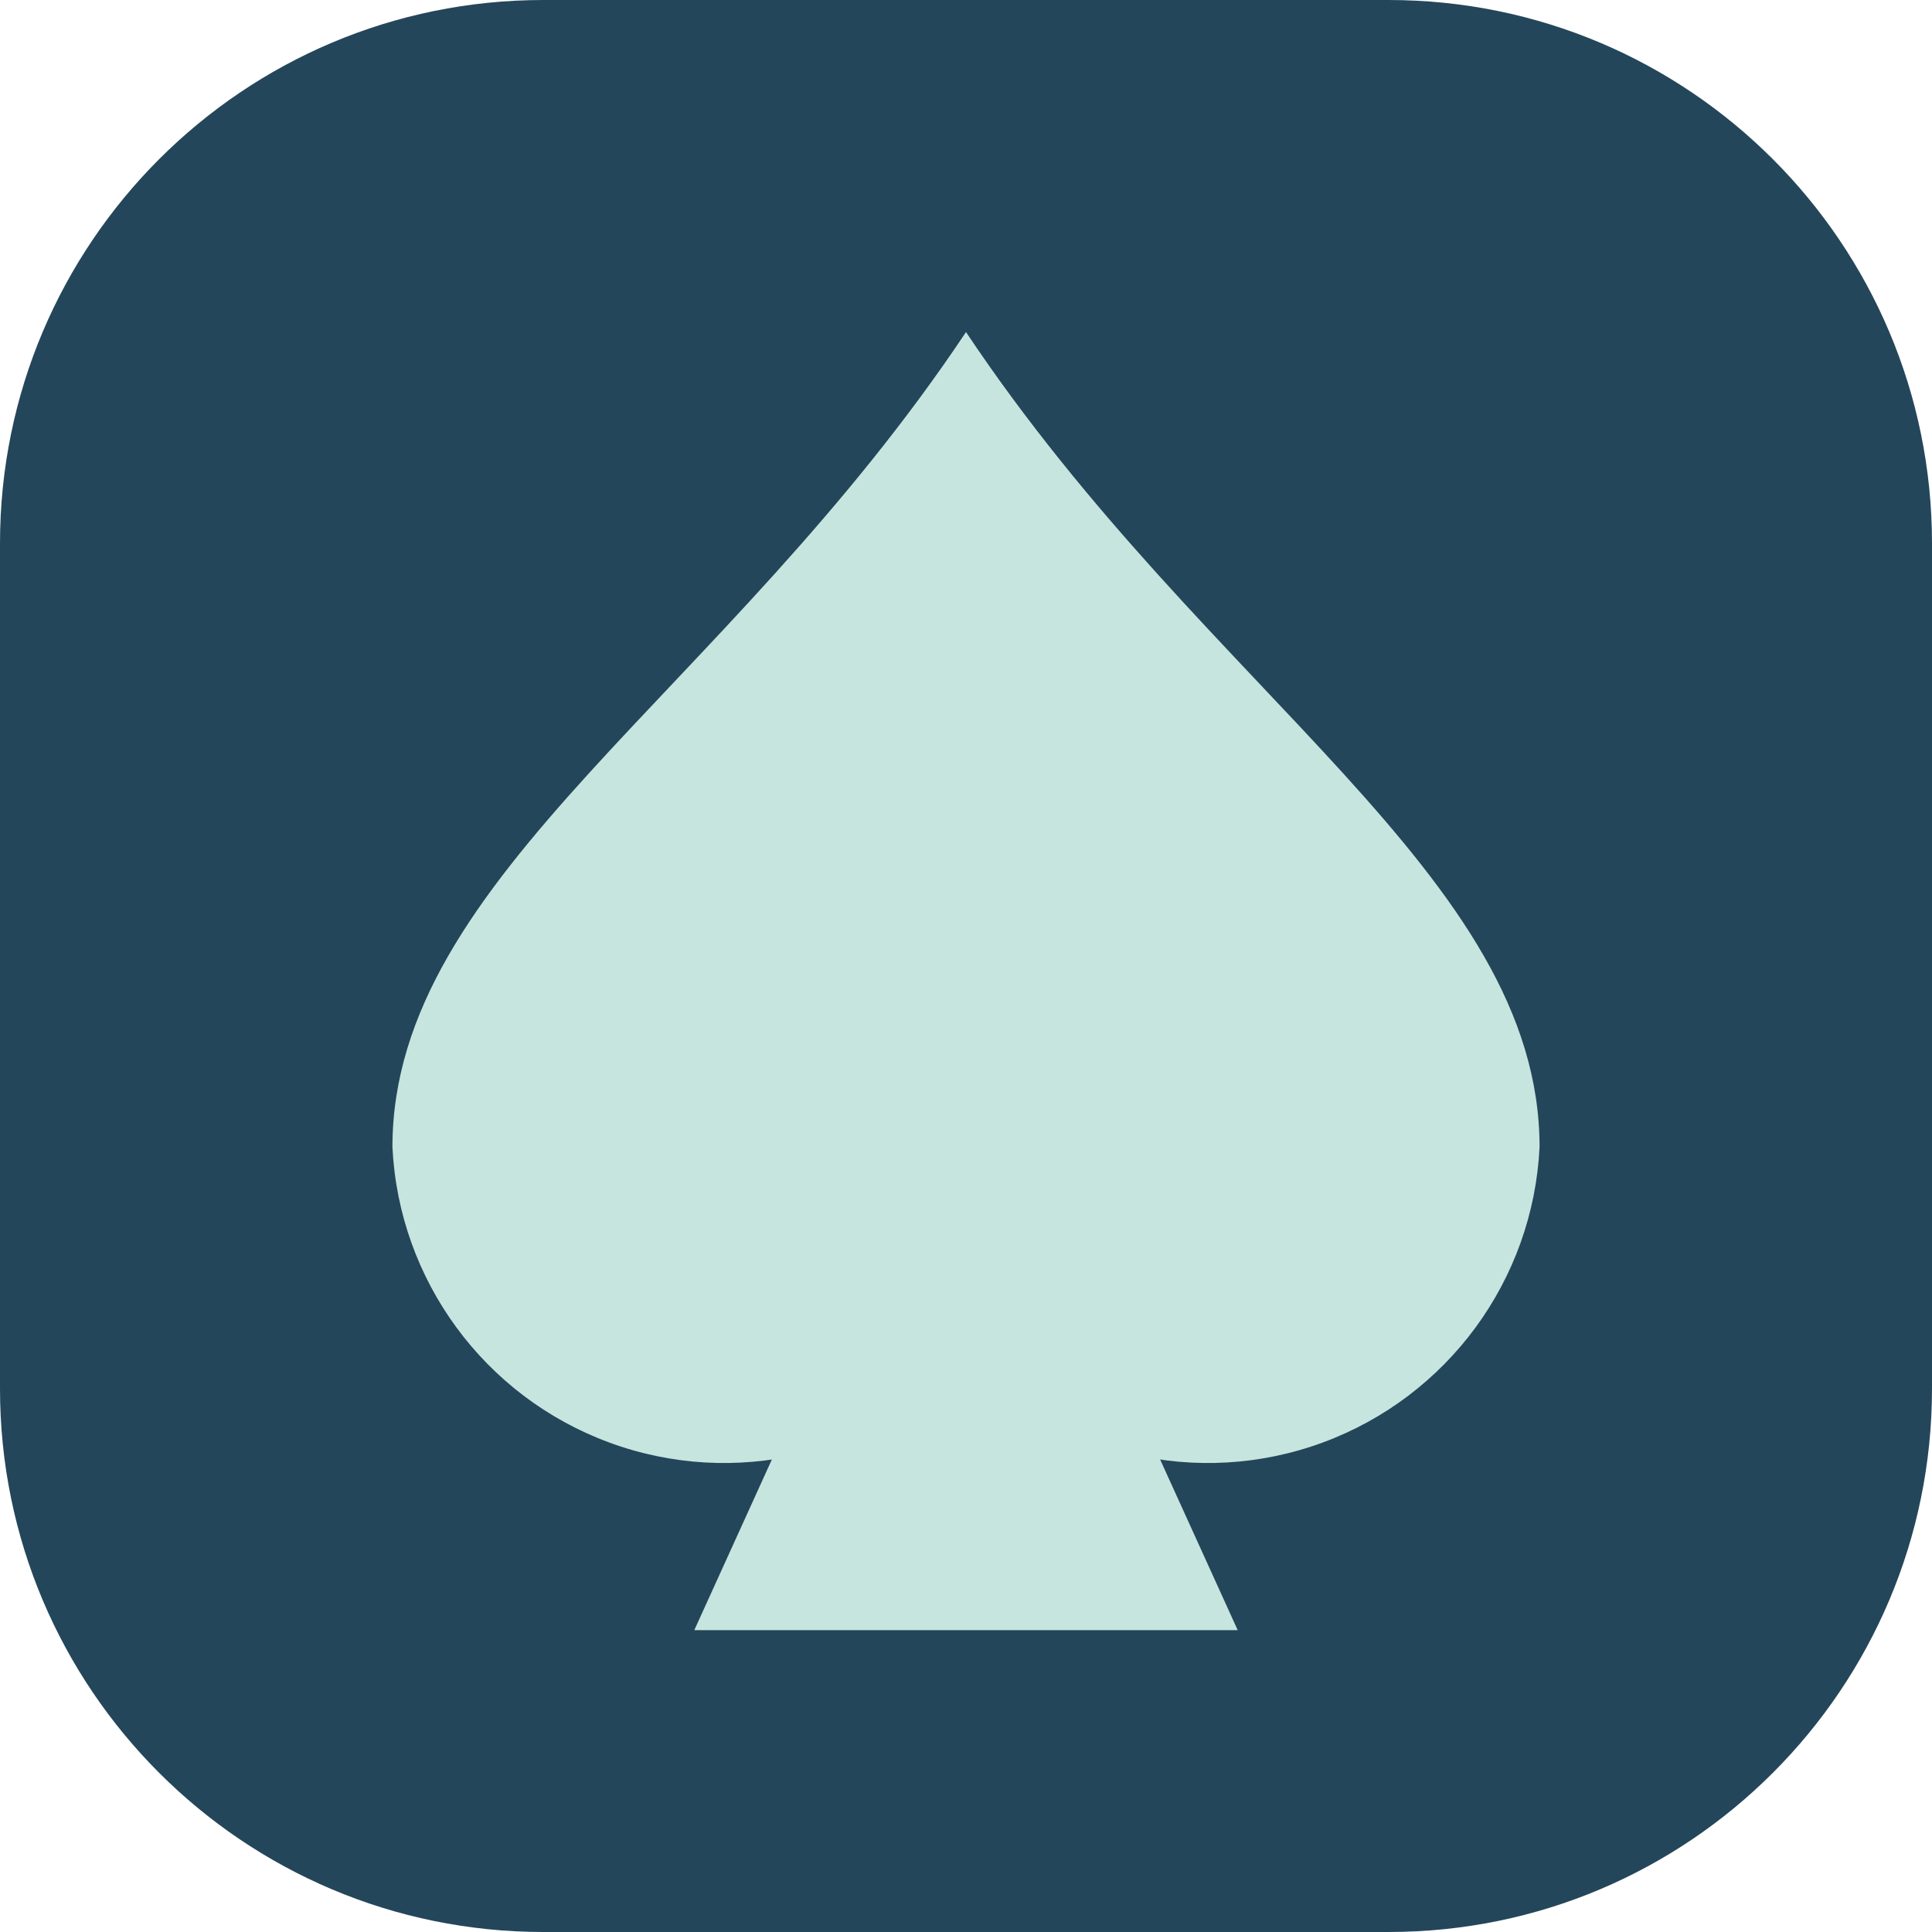
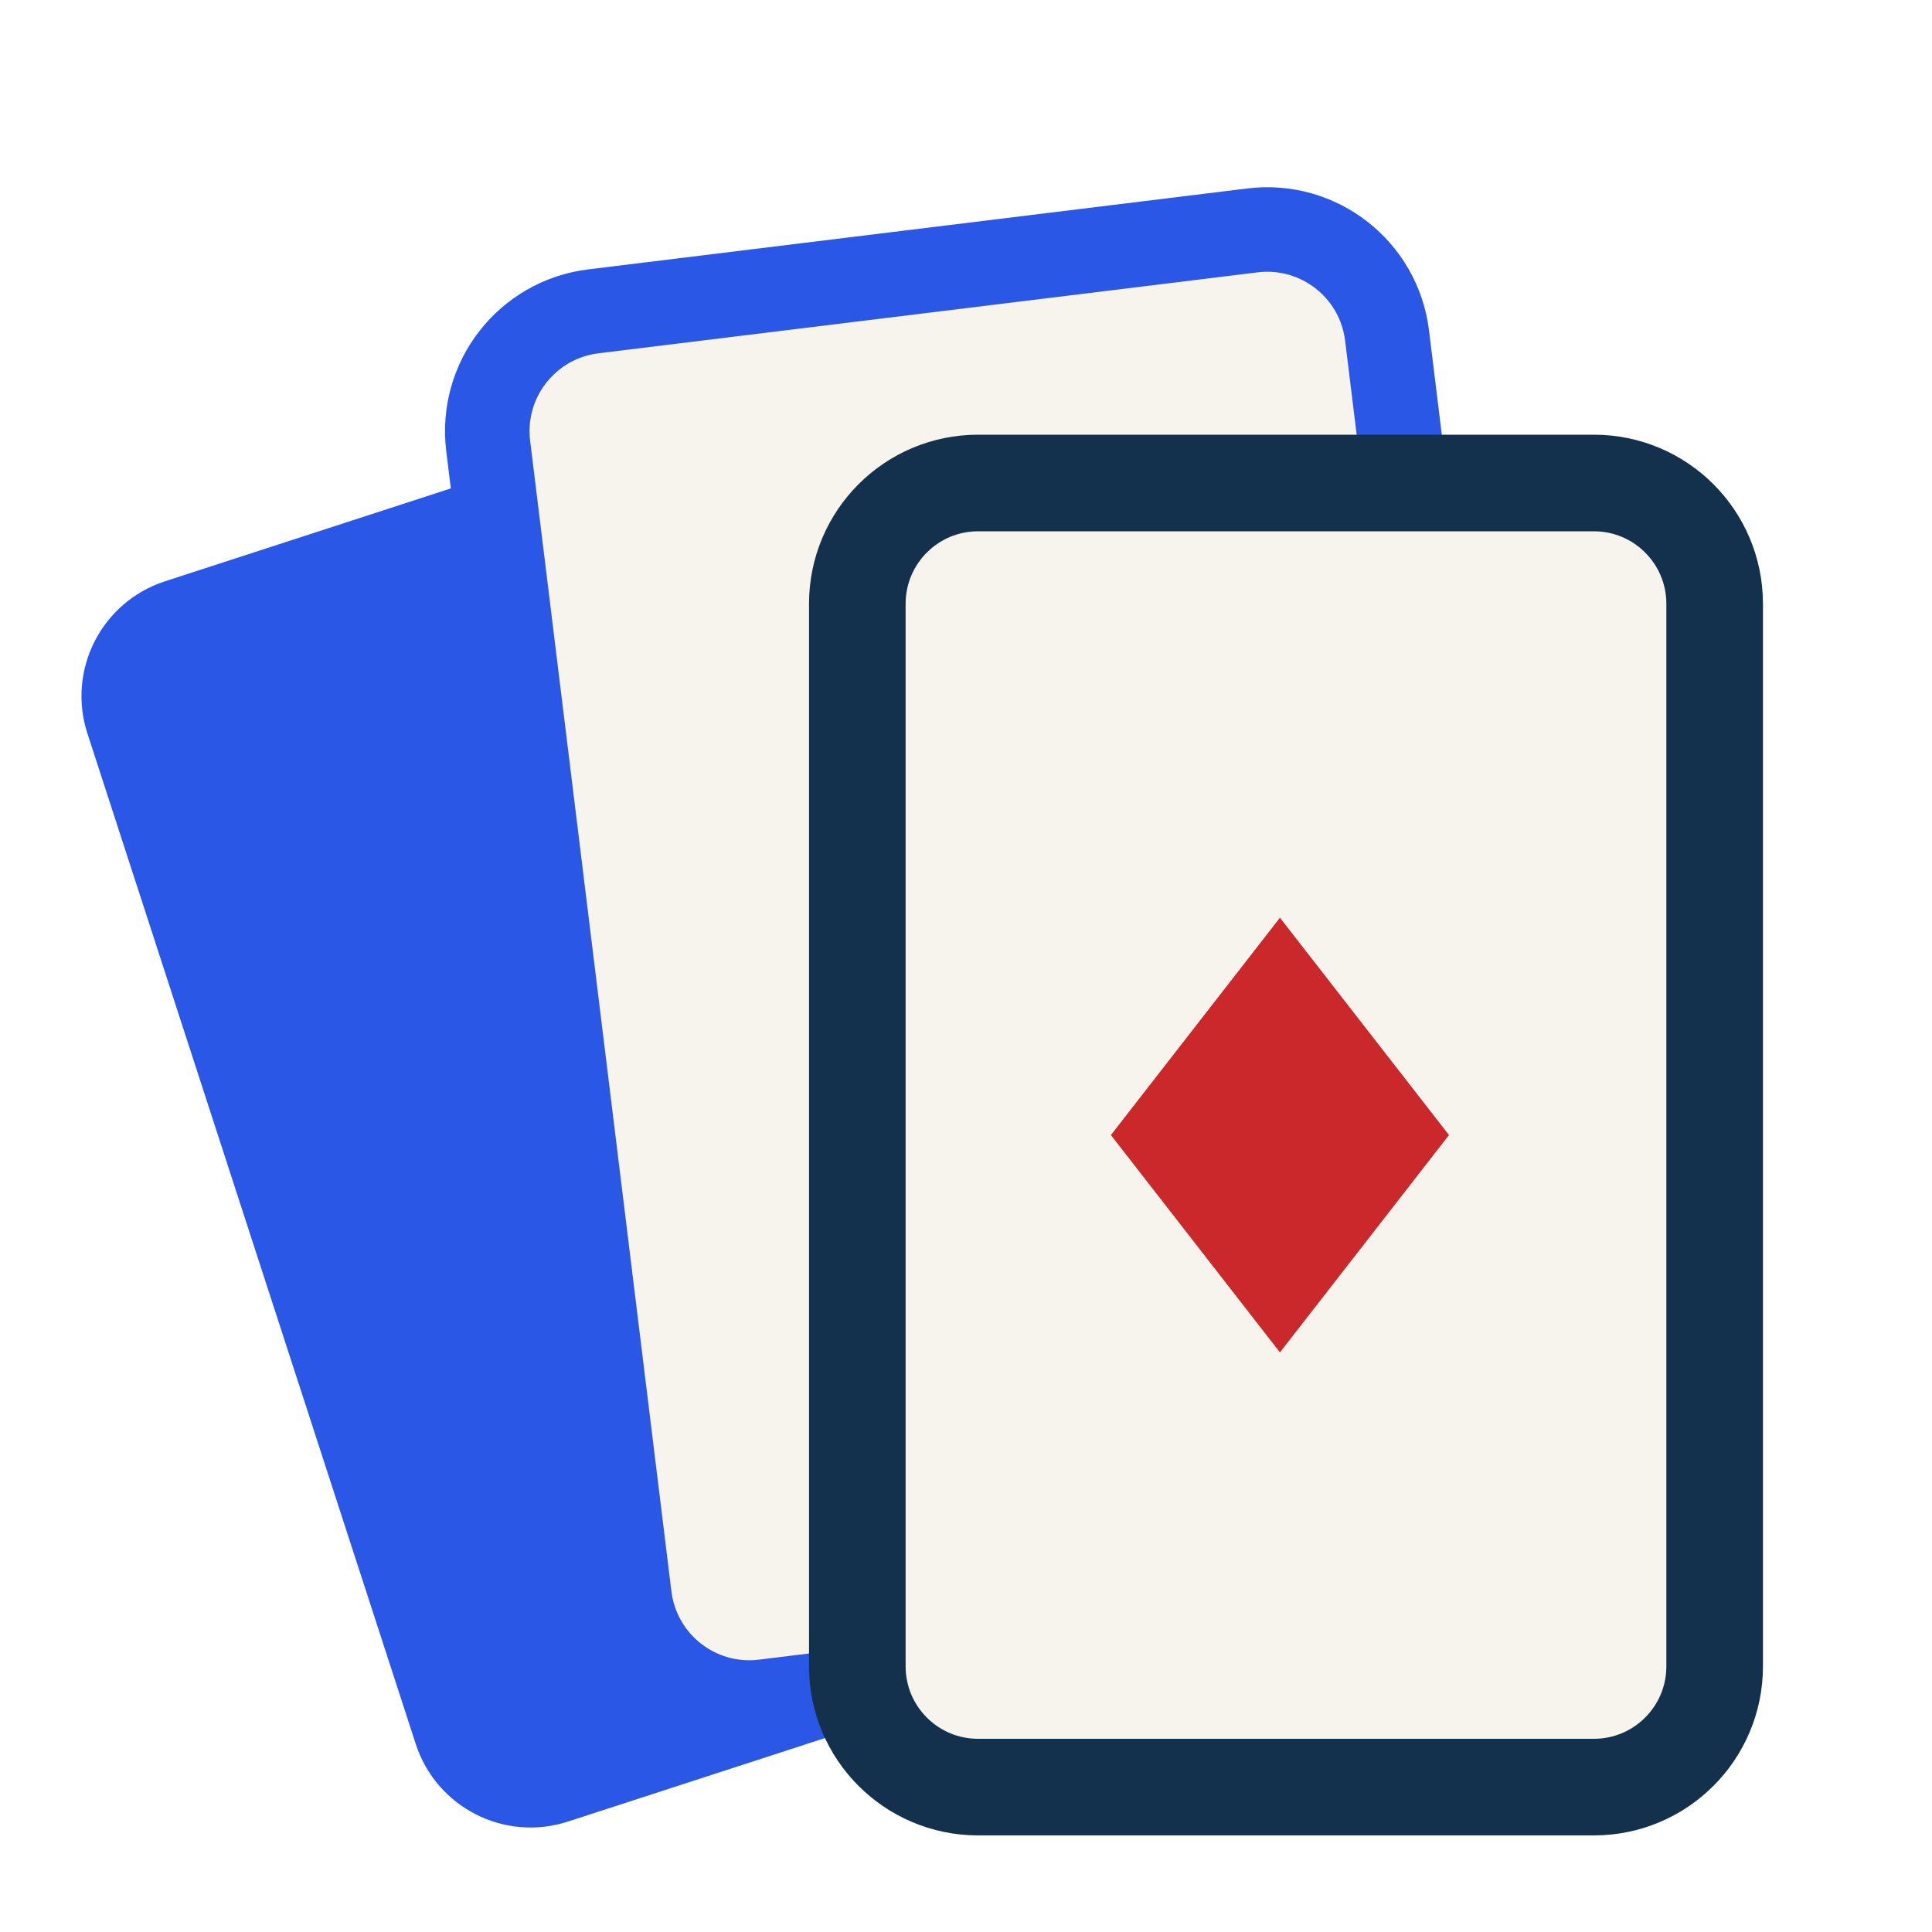
- <svg xmlns="http://www.w3.org/2000/svg" viewBox="0 0 64 64">
-   <rect width="64" height="64" rx="18" fill="#24465a" />
-   <path d="M32 11C24 23 13 29 13 38a11 11 0 0 0 19 7 11 11 0 0 0 19-7C51 29 40 23 32 11Z" fill="#c7e5df" />
-   <path d="M28 43h8l5 11H23Z" fill="#c7e5df" />
+ <svg xmlns="http://www.w3.org/2000/svg" width="160" height="160" viewBox="0 0 160 160" role="img" aria-labelledby="cardford-symbol-title cardford-symbol-desc">
+   <g transform="translate(0 0) scale(1)" stroke-linejoin="round">
+     <rect x="19" y="37" width="75" height="108" rx="10" transform="rotate(-18 56.5 91)" fill="#2B57E6" />
+     <rect x="46" y="22" width="75" height="116" rx="10" transform="rotate(-7 83.5 80)" fill="#F6F4ED" stroke="#2B57E6" stroke-width="7" />
+     <rect x="71" y="40" width="71" height="108" rx="10" fill="#F6F4ED" stroke="#13304D" stroke-width="8" />
+     <path d="M106 76 120 94 106 112 92 94Z" fill="#CA282B" />
+   </g>
</svg>
